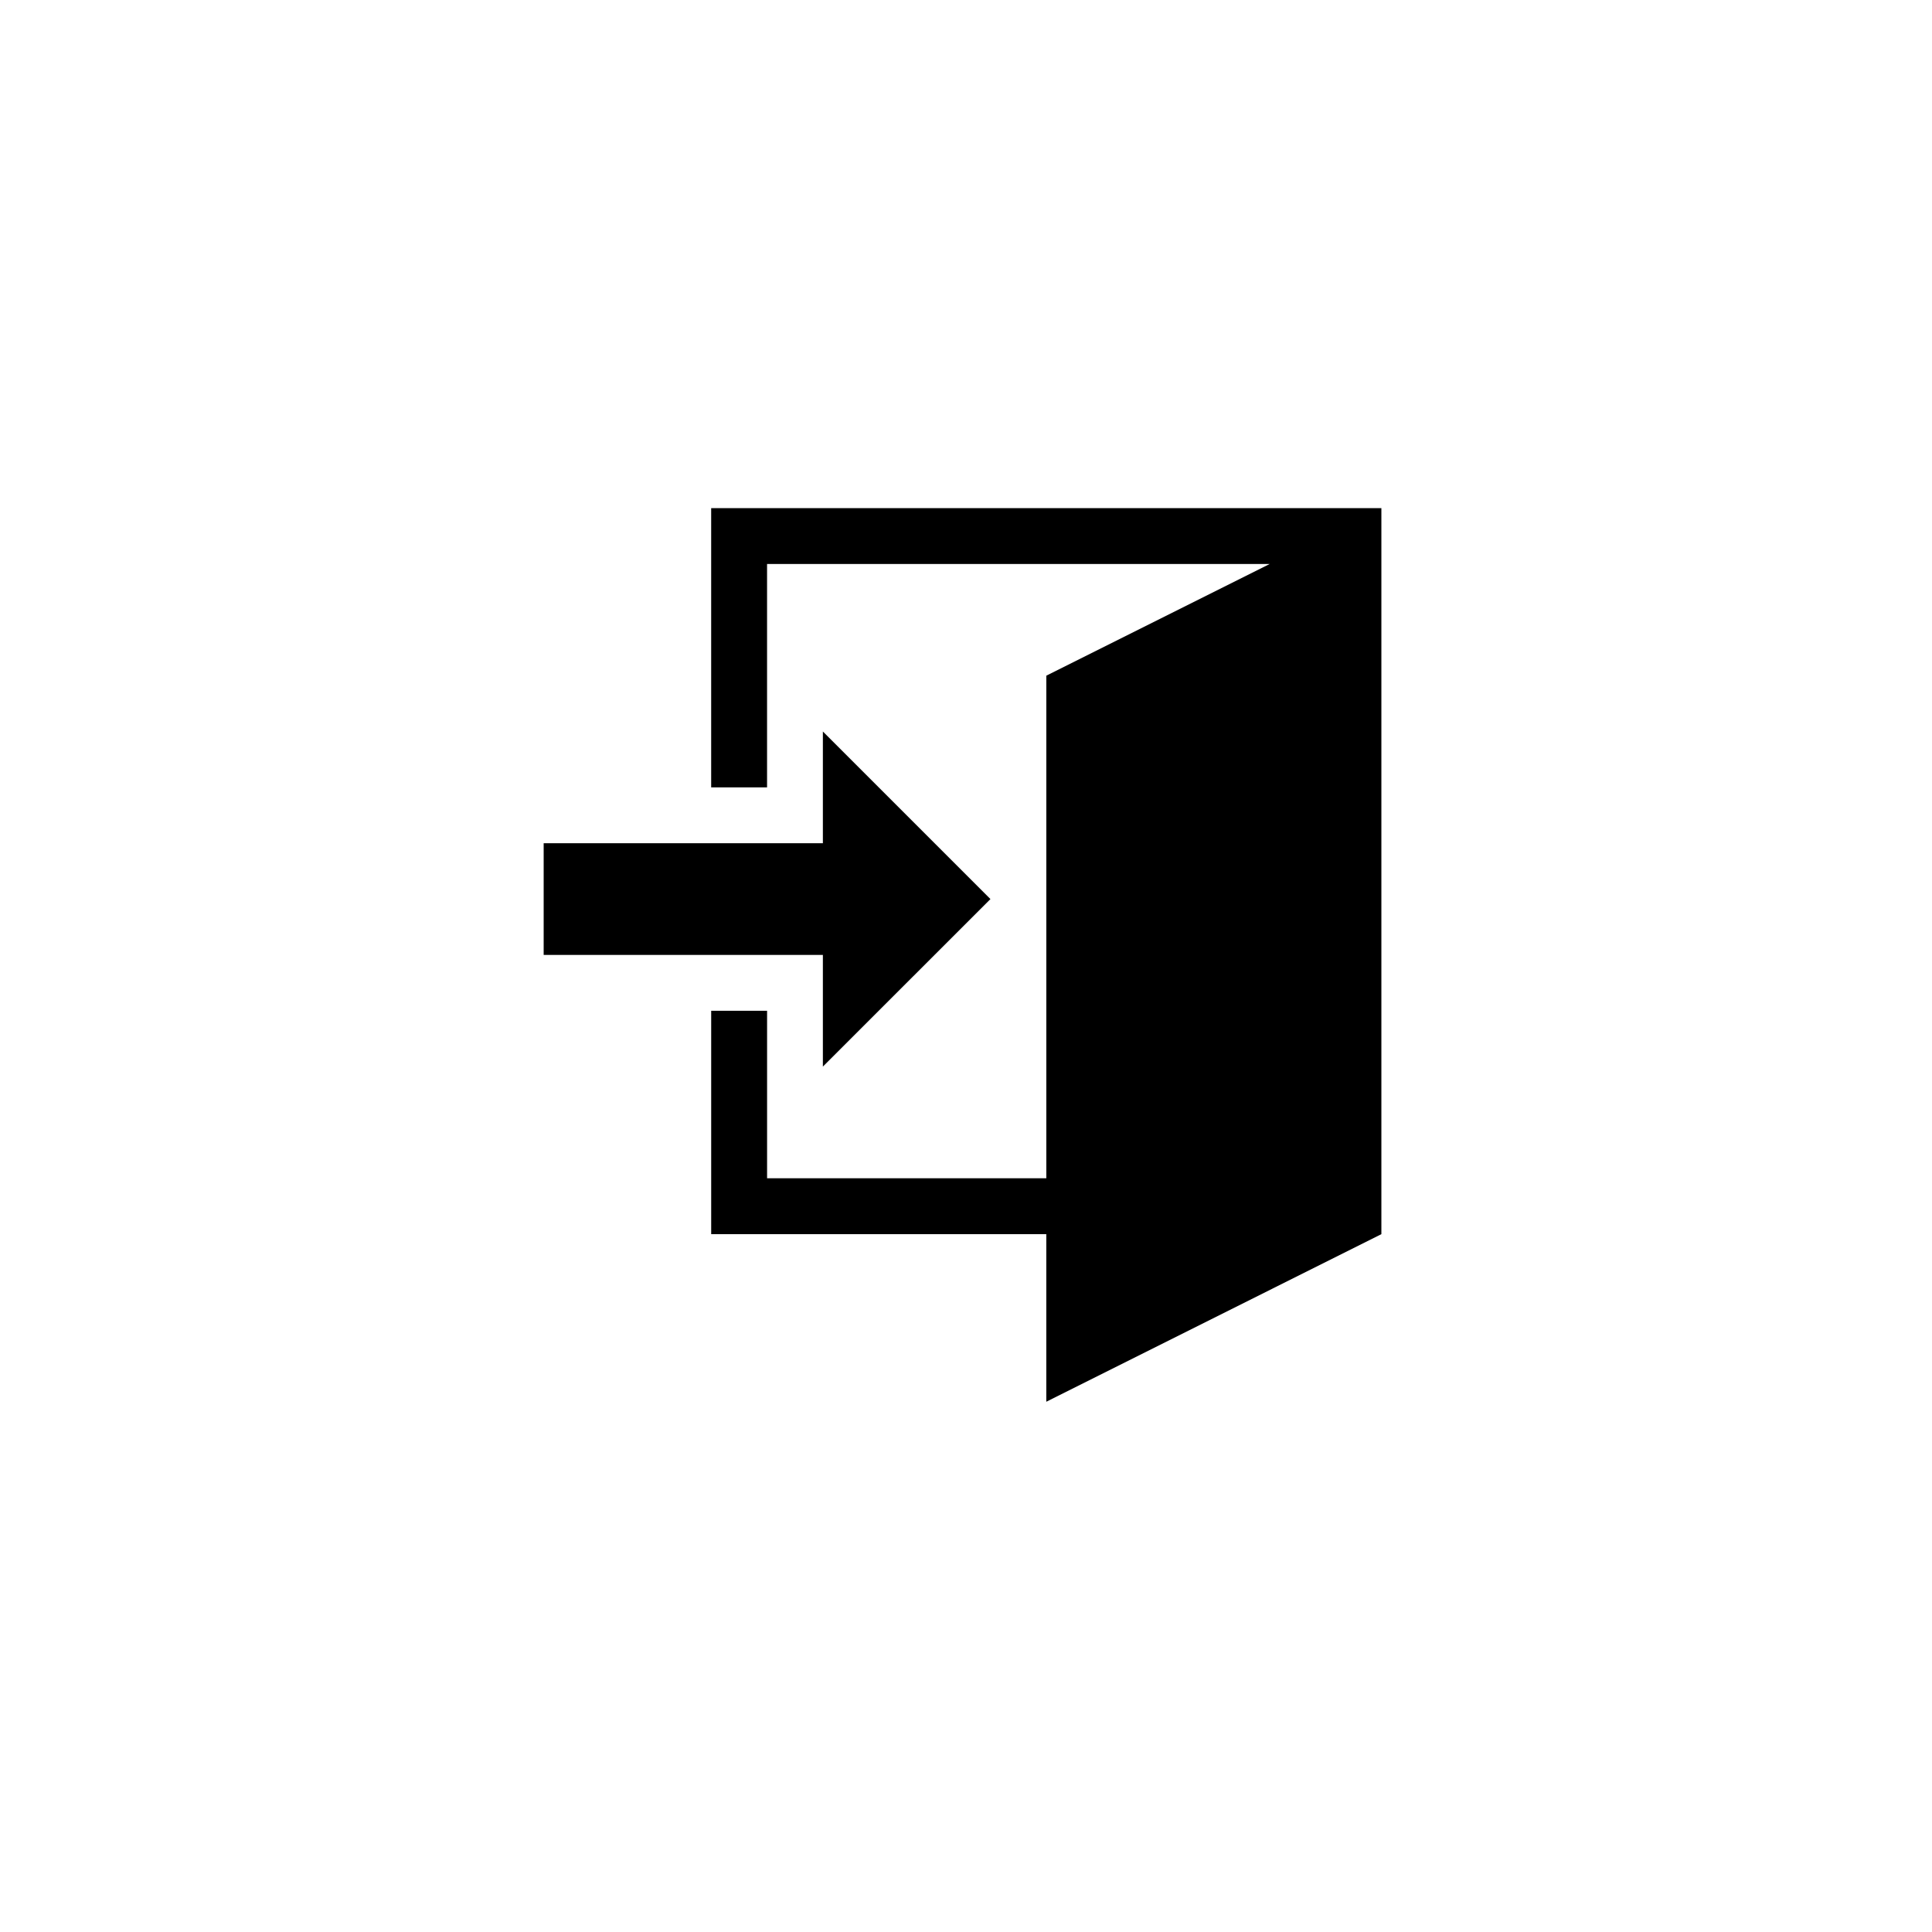
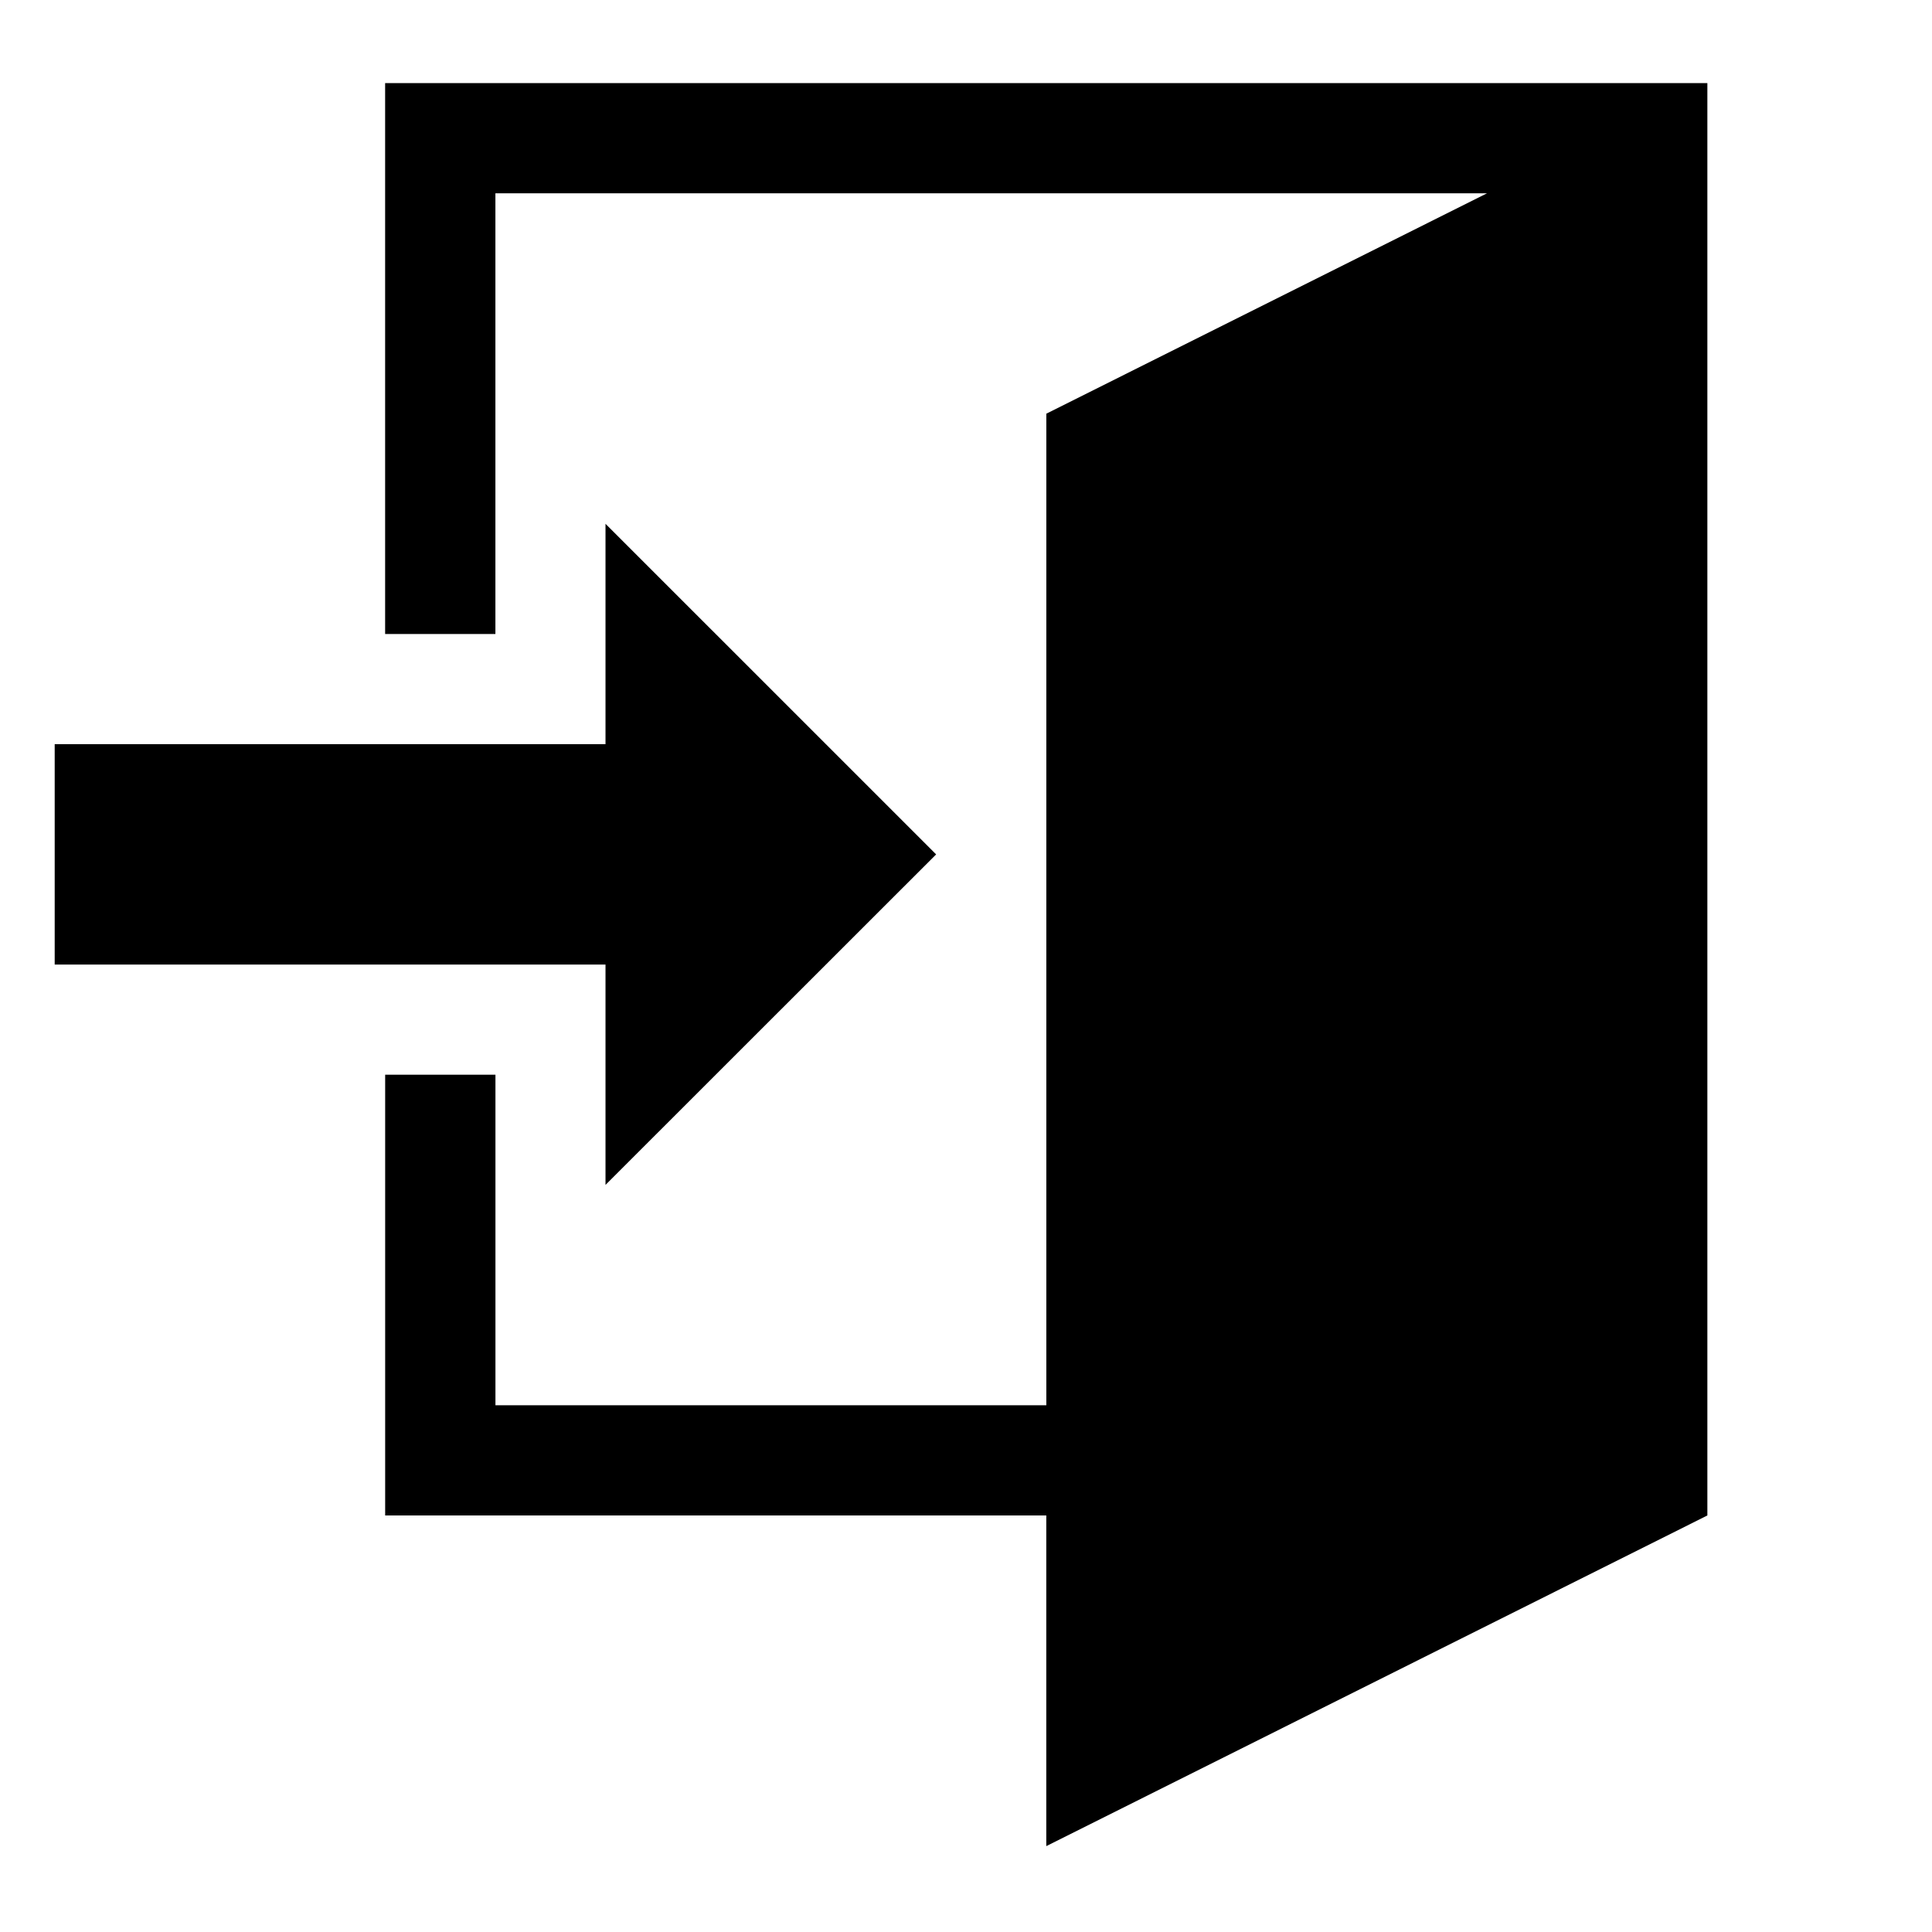
<svg xmlns="http://www.w3.org/2000/svg" version="1.1" id="Layer_1" x="0px" y="0px" width="100px" height="100px" viewBox="0 0 100 100" enable-background="new 0 0 100 100" xml:space="preserve">
-   <path d="M42.592,49.426H28.14v-5.782h14.452v-5.781l8.673,8.673l-8.673,8.671V49.426z M71.5,26.3v37.58l-17.344,8.674V63.88H36.811  V52.317h2.893v8.671h14.453V34.973l11.563-5.782H39.703v11.563h-2.893V26.3H71.5z" />
+   <path d="M31.341,49.925H2.831V38.518h28.51V27.112l17.113,17.112L31.341,61.33V49.925z M88.373,4.3V78.44L54.156,95.555V78.44  h-34.22V55.627h5.708v17.109h28.514V21.412l22.812-11.408H25.642v22.812h-5.708V4.3H88.373z" />
</svg>
